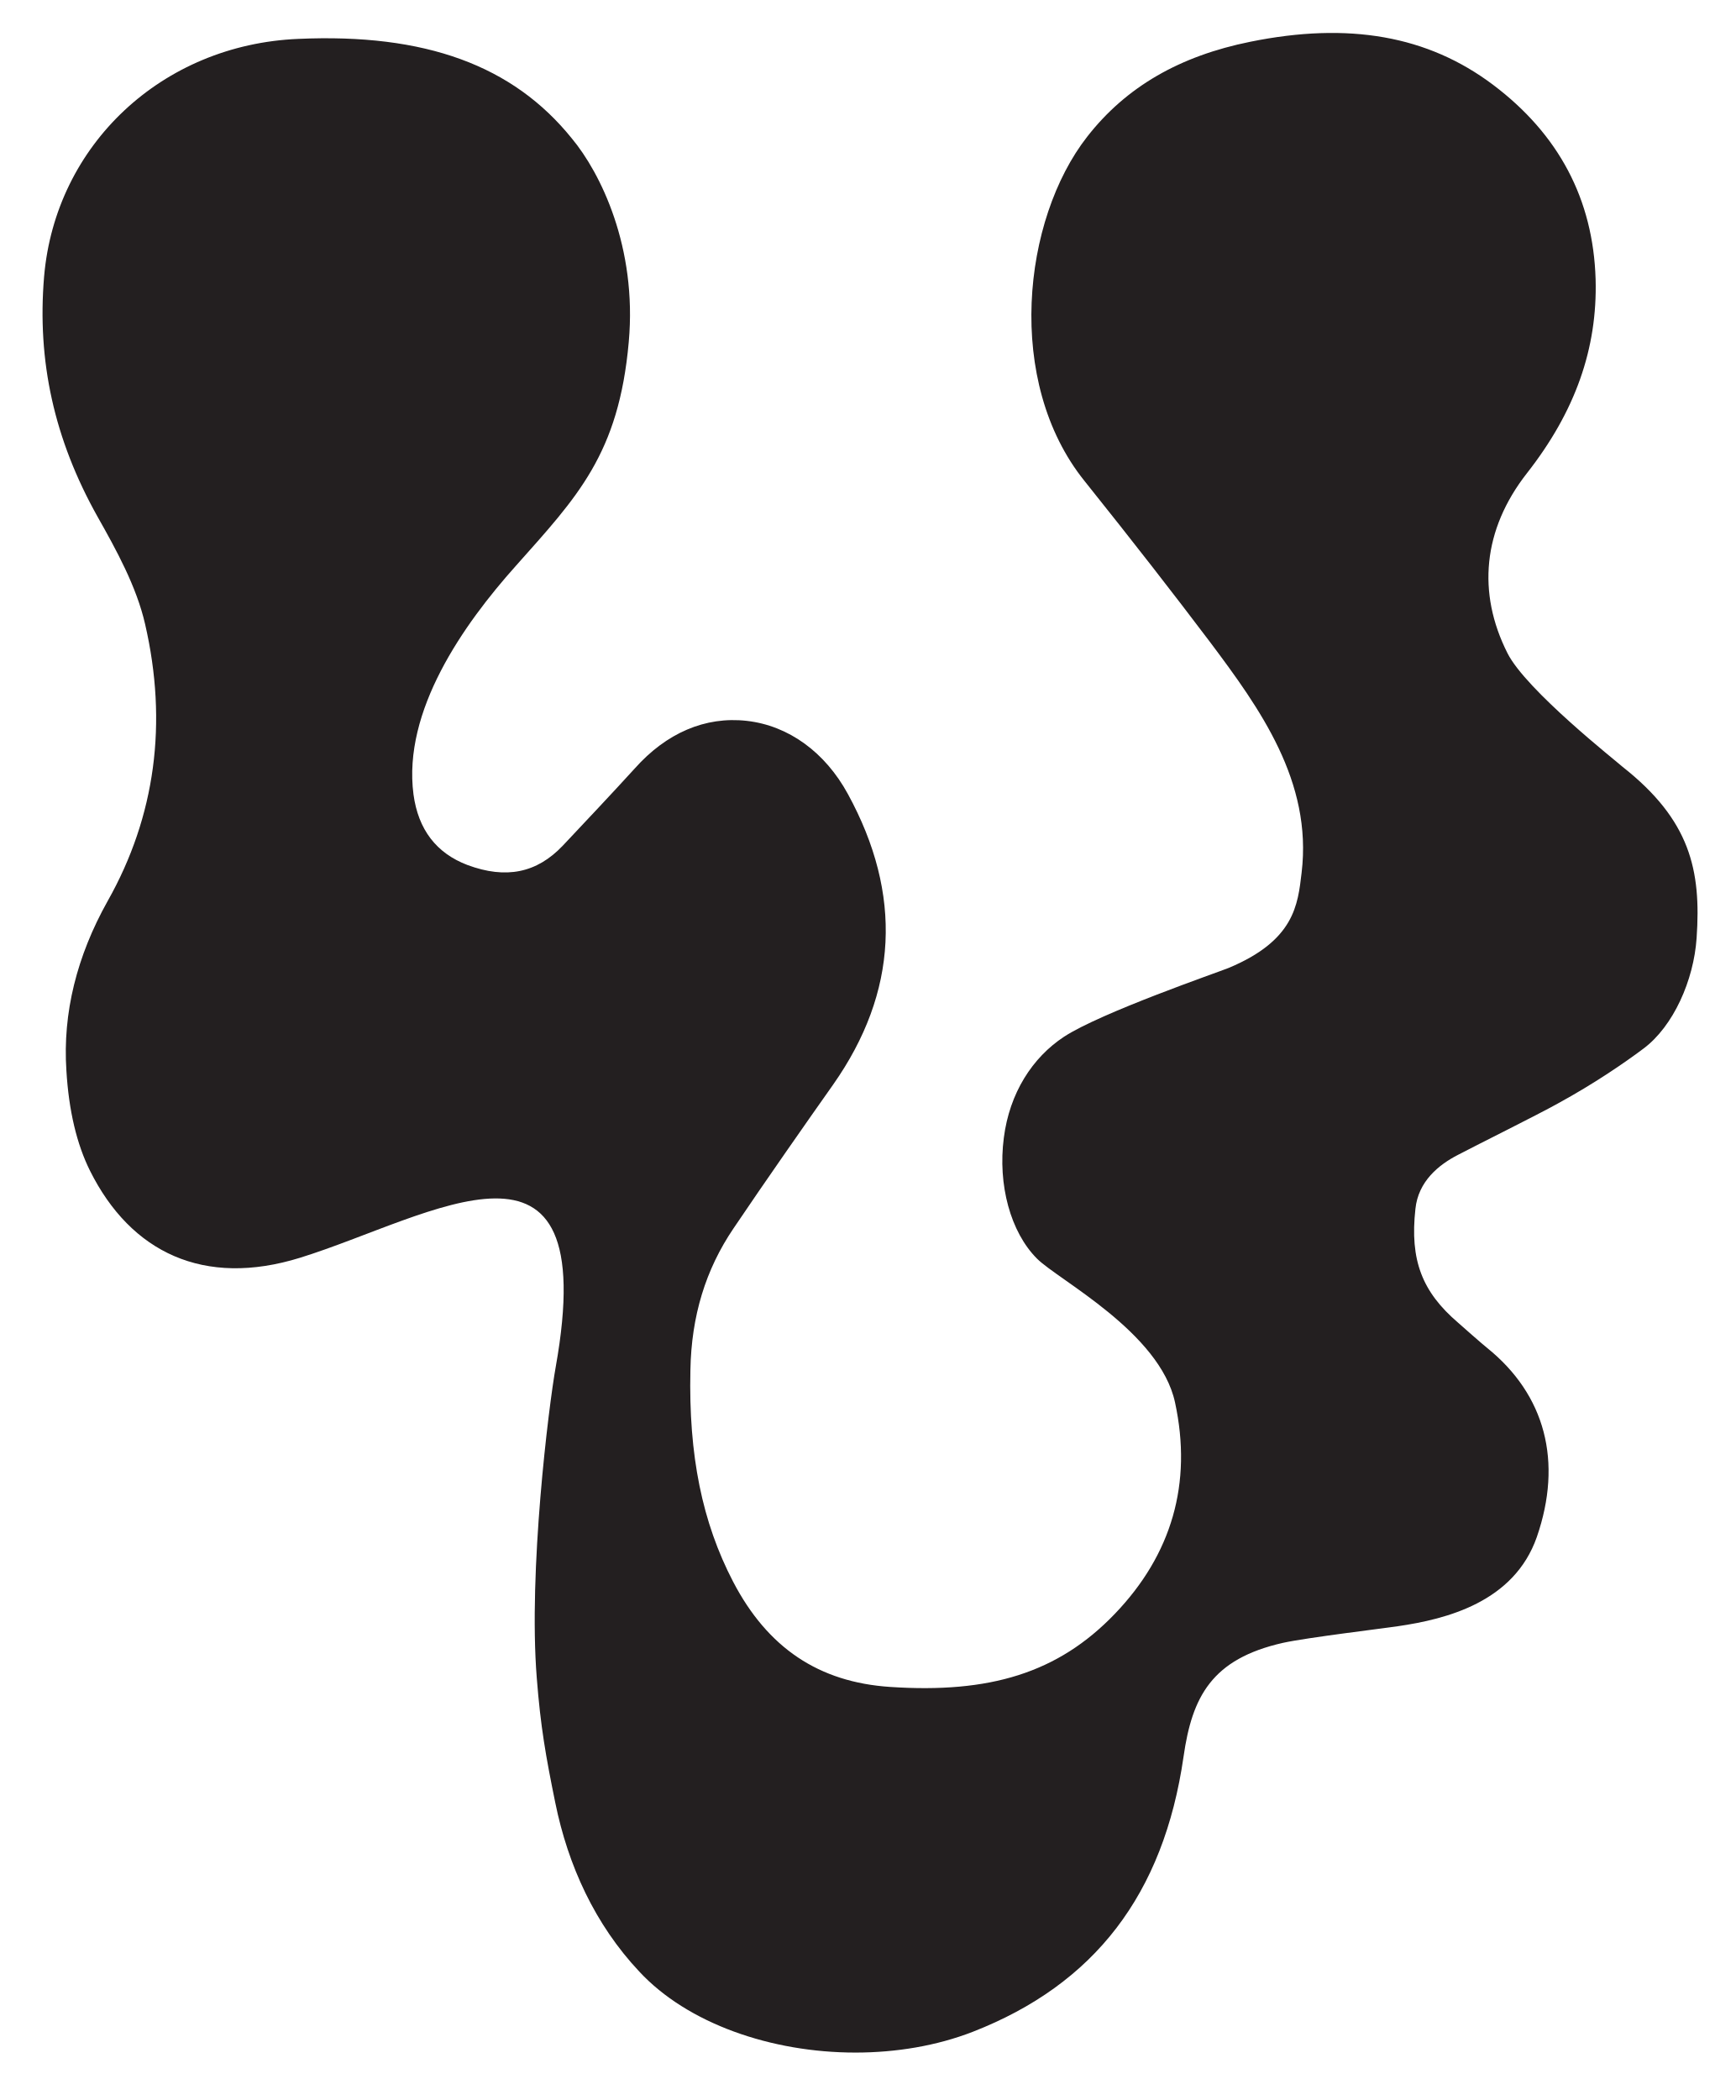
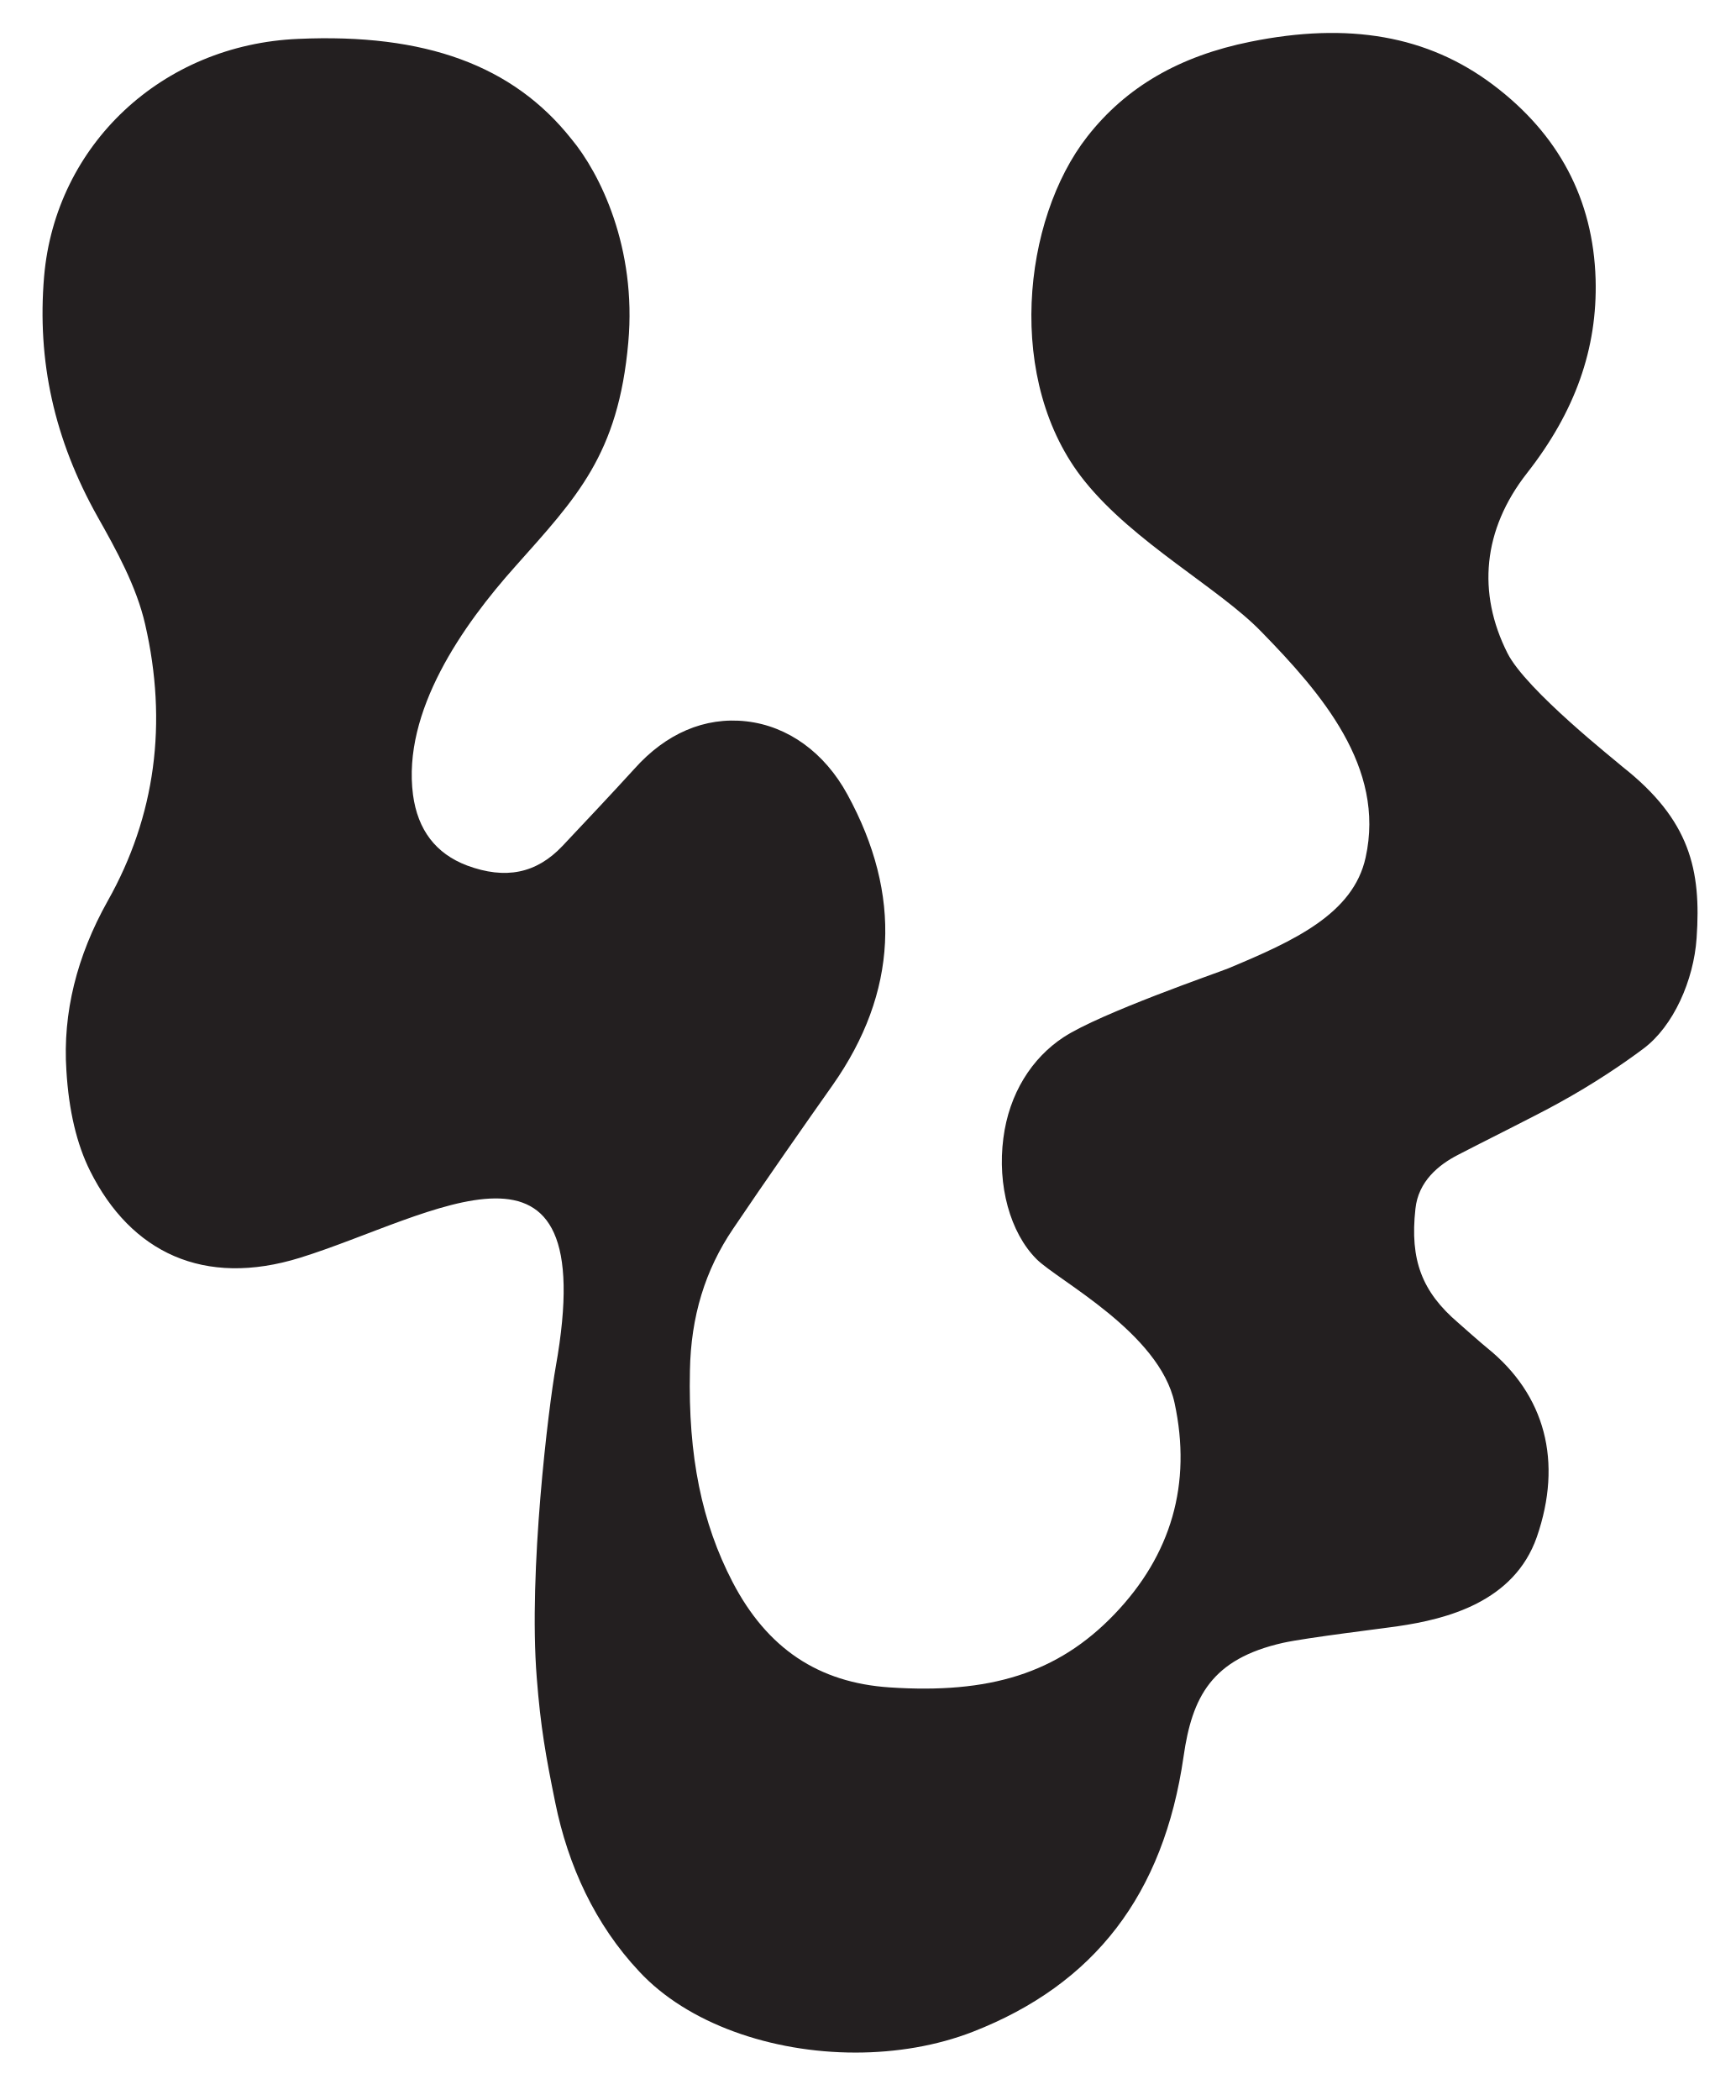
<svg xmlns="http://www.w3.org/2000/svg" version="1.1" id="Layer_1" x="0px" y="0px" viewBox="0 0 366.1 442.8" style="enable-background:new 0 0 366.1 442.8;" xml:space="preserve">
  <style type="text/css">
	.st0{fill:#231F20;}
</style>
-   <path class="st0" d="M342.2,161.7c-1.2-1.1-20.4-16.2-24.3-24c-6.4-12.7-5.2-26,4.1-37.9c10.2-13,14.9-26.3,14.5-40.9  c-0.5-16.9-7.8-30.6-21.6-41s-30.5-13.3-51.2-9.1c-14.9,3-26.2,9.5-34.4,20c-13.7,17.5-17.4,51.7-0.6,72.6  c10.4,13,18.8,23.8,26.5,34c10.5,14,21.6,29.4,19.3,48.6c-0.8,6.8-1.5,14.3-15.4,20.1c-2.2,0.9-26.9,9.4-34.7,14.5  c-6.7,4.4-11.5,11.9-12.7,21.3c-1.3,9.9,1.4,19.9,7,25.5c4.5,4.5,25.9,15.5,29.1,30.3c3.7,17.1-0.7,32.1-12.7,44.6  s-26.4,16.8-47.4,15.4c-15-1-25.8-8.2-33.1-22.2c-6.5-12.5-9.4-26.6-9-44.6c0.2-11.4,3.2-21.2,9.1-29.9c6.6-9.8,15.7-22.8,21-30.3  c13.7-19.5,14.7-40.1,3.1-61.3c-4.8-8.8-12.5-14.4-21.3-15.4s-17,2.6-23.6,10c-5.1,5.6-10.5,11.3-15.2,16.3  c-5.5,5.8-12,7.1-20.1,4.1c-6.6-2.5-10.4-7.5-11.4-14.9c-2.3-17.6,10.5-35.8,21.6-48.2c12.9-14.5,21.7-23.5,23.8-47.2  c1.8-20-6-35.7-12-42.9C108.2,13.8,89.7,7,62.9,8.2C34.2,9.4,11.7,30.5,9.3,58.3C7.8,76.1,11.4,92.6,20.6,109  c3.9,6.9,8.2,14.7,10,22.6c4.8,20.8,2.2,40.5-7.9,58.4c-6.5,11.6-9.5,23.6-8.7,35.7c0.5,8.5,2.2,15.6,5,21.2  c8.6,17.2,24,24.6,44.3,18.3c27.7-8.6,63.8-32.4,53.9,23c-1.5,8.4-5.8,43.1-4,65.6c0.8,10.3,1.9,16.5,3.9,26.3  c2.7,13.3,8.4,25.7,17.7,35.6c10.2,11,27.9,17.1,45.6,17.1c8.5,0,17.1-1.4,24.8-4.4c25.6-10,40.2-28.9,44.4-58  c1.8-12.6,5.9-20.6,21-24c5-1.1,21.6-3.1,24.2-3.5c10.3-1.5,24.5-5.1,29.3-18.8c5.5-15.9,1.8-30-10.5-39.9c-1-0.8-5.1-4.4-6.1-5.3  c-7.6-6.5-10.2-13.2-9-24c0.6-5.8,4.9-9.3,9-11.4c3.2-1.7,16.9-8.5,21-10.8c7.7-4.2,14.1-8.6,18.1-11.6c6.3-4.7,10.6-14.4,11.2-23.3  C358.8,183.4,356.4,172.9,342.2,161.7" />
+   <path class="st0" d="M342.2,161.7c-1.2-1.1-20.4-16.2-24.3-24c-6.4-12.7-5.2-26,4.1-37.9c10.2-13,14.9-26.3,14.5-40.9  c-0.5-16.9-7.8-30.6-21.6-41s-30.5-13.3-51.2-9.1c-14.9,3-26.2,9.5-34.4,20c-13.7,17.5-17.4,51.7-0.6,72.6  c10.4,13,28.4,22.6,37.3,31.8c12.7,13,26.2,28.6,22,47.6c-2.6,11.9-15.1,17.6-29,23.4c-2.2,0.9-26.9,9.4-34.7,14.5  c-6.7,4.4-11.5,11.9-12.7,21.3c-1.3,9.9,1.4,19.9,7,25.5c4.5,4.5,25.9,15.5,29.1,30.3c3.7,17.1-0.7,32.1-12.7,44.6  s-26.4,16.8-47.4,15.4c-15-1-25.8-8.2-33.1-22.2c-6.5-12.5-9.4-26.6-9-44.6c0.2-11.4,3.2-21.2,9.1-29.9c6.6-9.8,15.7-22.8,21-30.3  c13.7-19.5,14.7-40.1,3.1-61.3c-4.8-8.8-12.5-14.4-21.3-15.4s-17,2.6-23.6,10c-5.1,5.6-10.5,11.3-15.2,16.3  c-5.5,5.8-12,7.1-20.1,4.1c-6.6-2.5-10.4-7.5-11.4-14.9c-2.3-17.6,10.5-35.8,21.6-48.2c12.9-14.5,21.7-23.5,23.8-47.2  c1.8-20-6-35.7-12-42.9C108.2,13.8,89.7,7,62.9,8.2C34.2,9.4,11.7,30.5,9.3,58.3C7.8,76.1,11.4,92.6,20.6,109  c3.9,6.9,8.2,14.7,10,22.6c4.8,20.8,2.2,40.5-7.9,58.4c-6.5,11.6-9.5,23.6-8.7,35.7c0.5,8.5,2.2,15.6,5,21.2  c8.6,17.2,24,24.6,44.3,18.3c27.7-8.6,63.8-32.4,53.9,23c-1.5,8.4-5.8,43.1-4,65.6c0.8,10.3,1.9,16.5,3.9,26.3  c2.7,13.3,8.4,25.7,17.7,35.6c10.2,11,27.9,17.1,45.6,17.1c8.5,0,17.1-1.4,24.8-4.4c25.6-10,40.2-28.9,44.4-58  c1.8-12.6,5.9-20.6,21-24c5-1.1,21.6-3.1,24.2-3.5c10.3-1.5,24.5-5.1,29.3-18.8c5.5-15.9,1.8-30-10.5-39.9c-1-0.8-5.1-4.4-6.1-5.3  c-7.6-6.5-10.2-13.2-9-24c0.6-5.8,4.9-9.3,9-11.4c3.2-1.7,16.9-8.5,21-10.8c7.7-4.2,14.1-8.6,18.1-11.6c6.3-4.7,10.6-14.4,11.2-23.3  C358.8,183.4,356.4,172.9,342.2,161.7" />
</svg>
